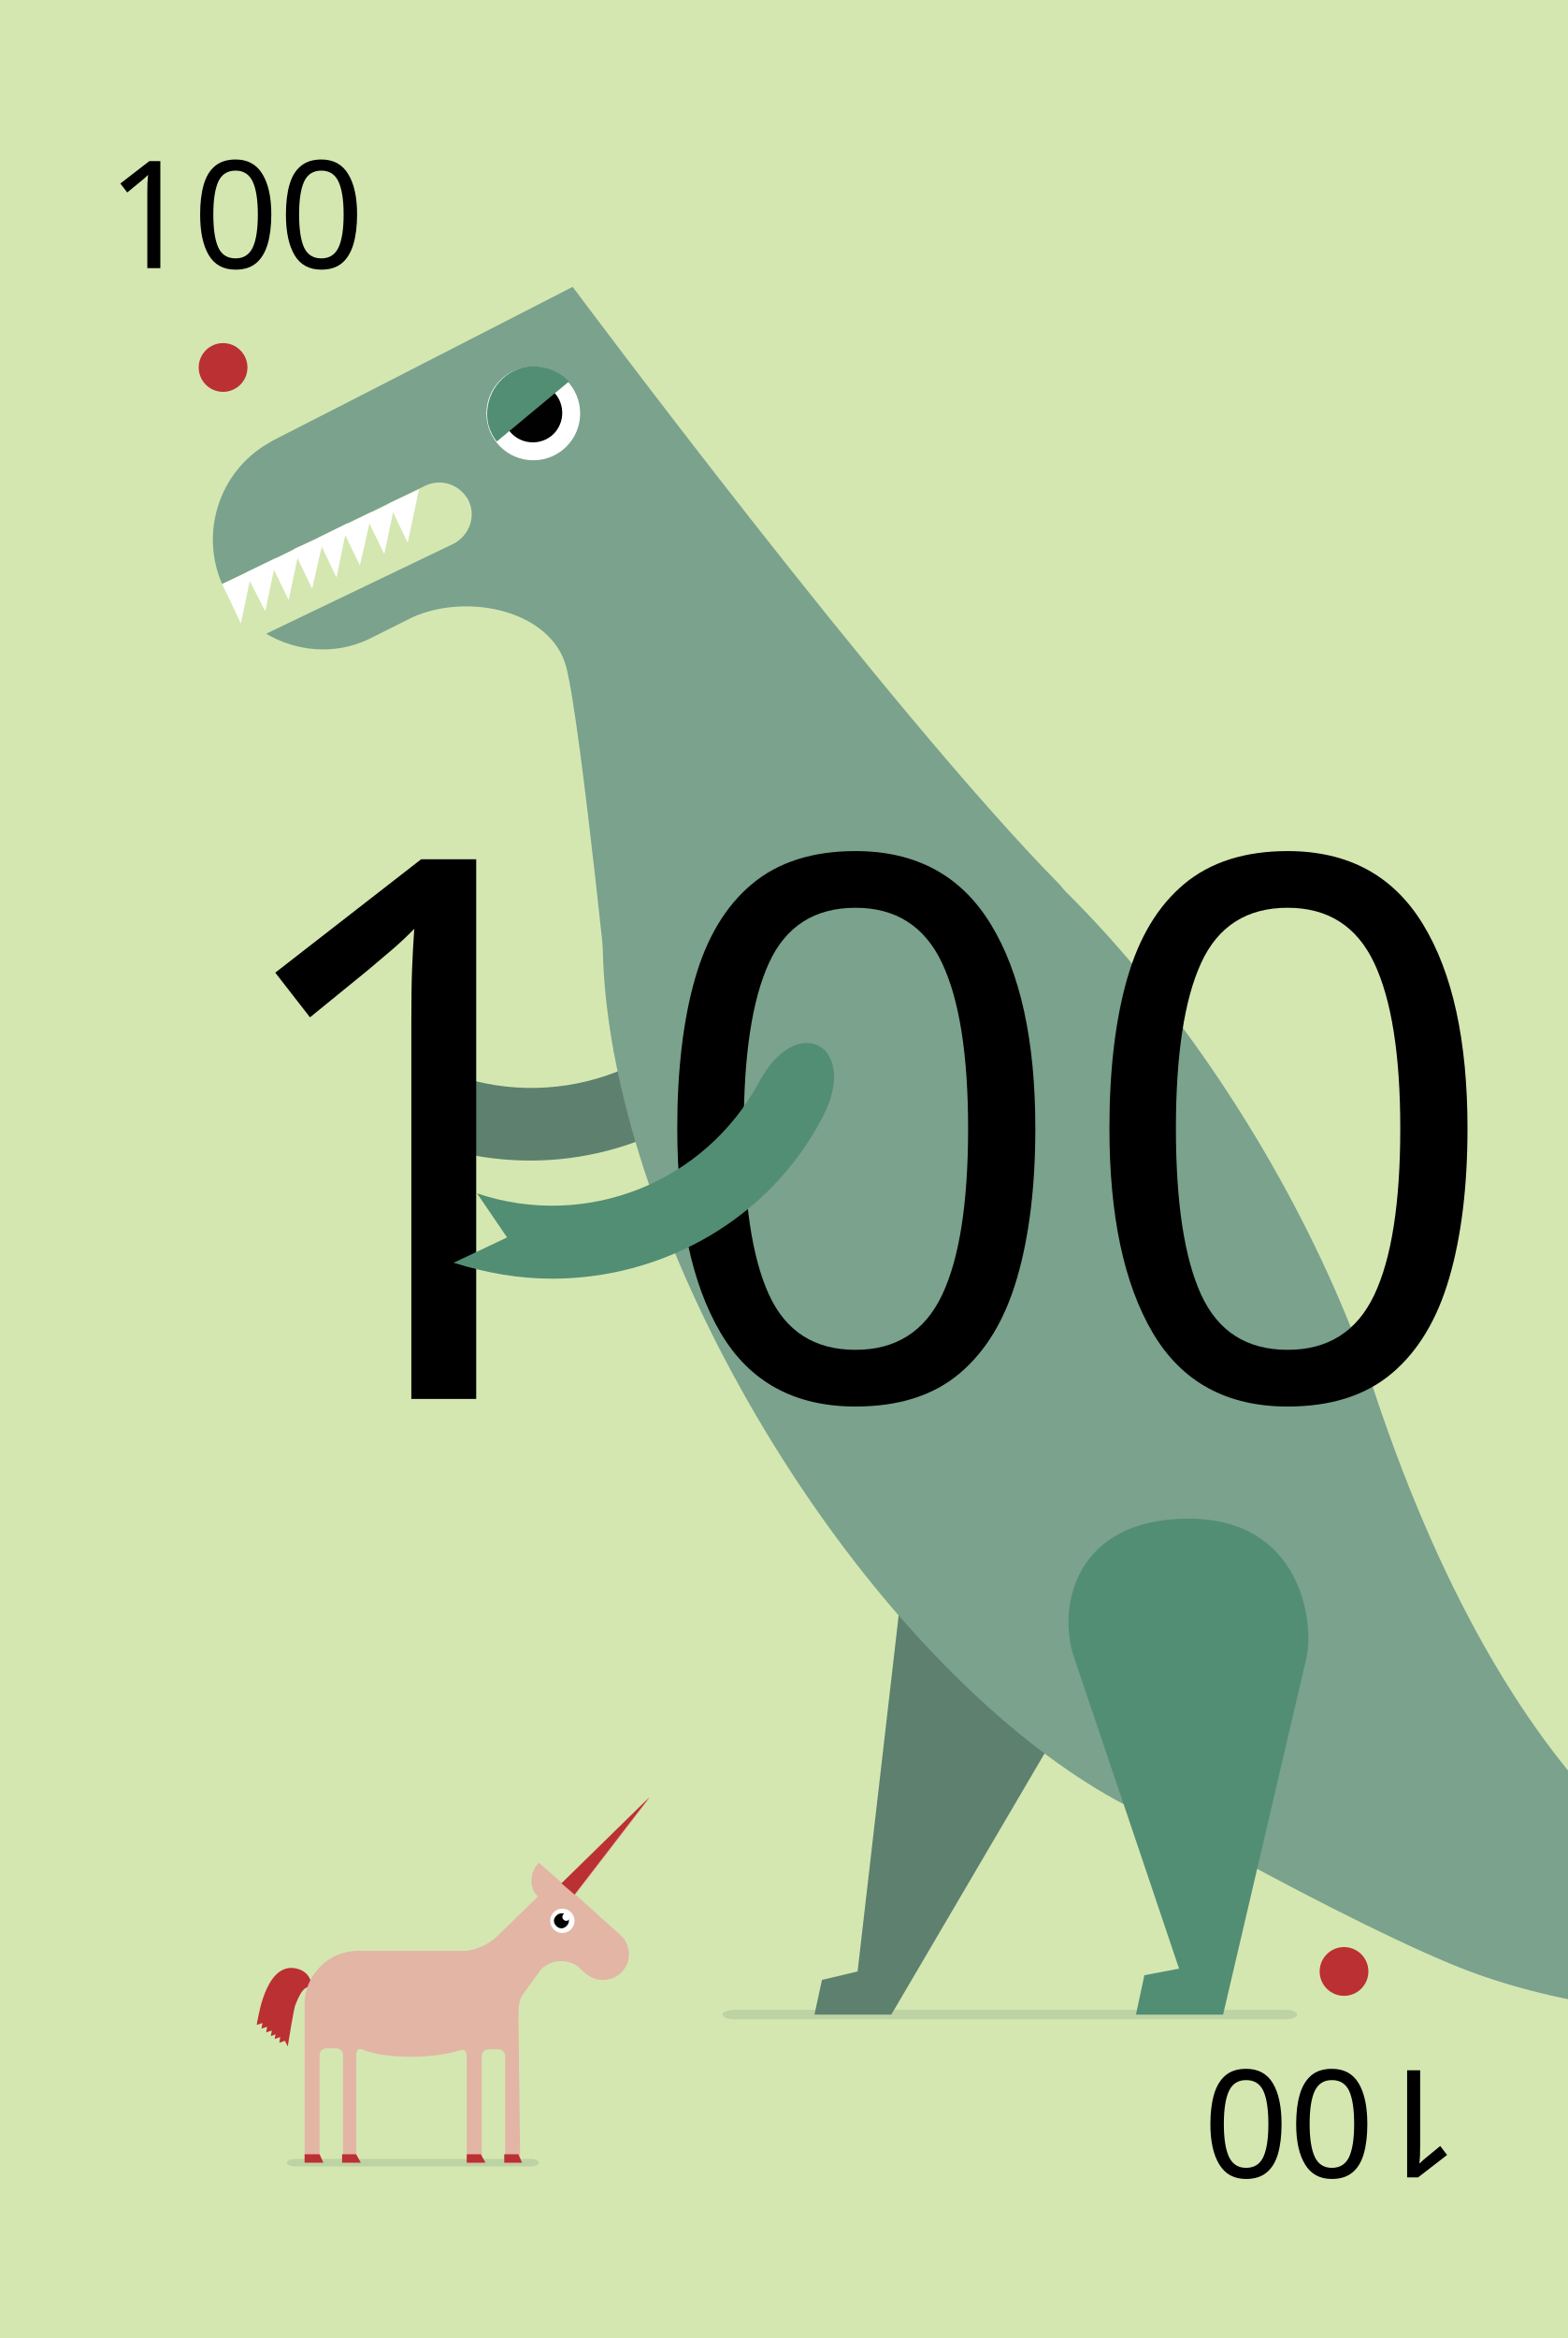
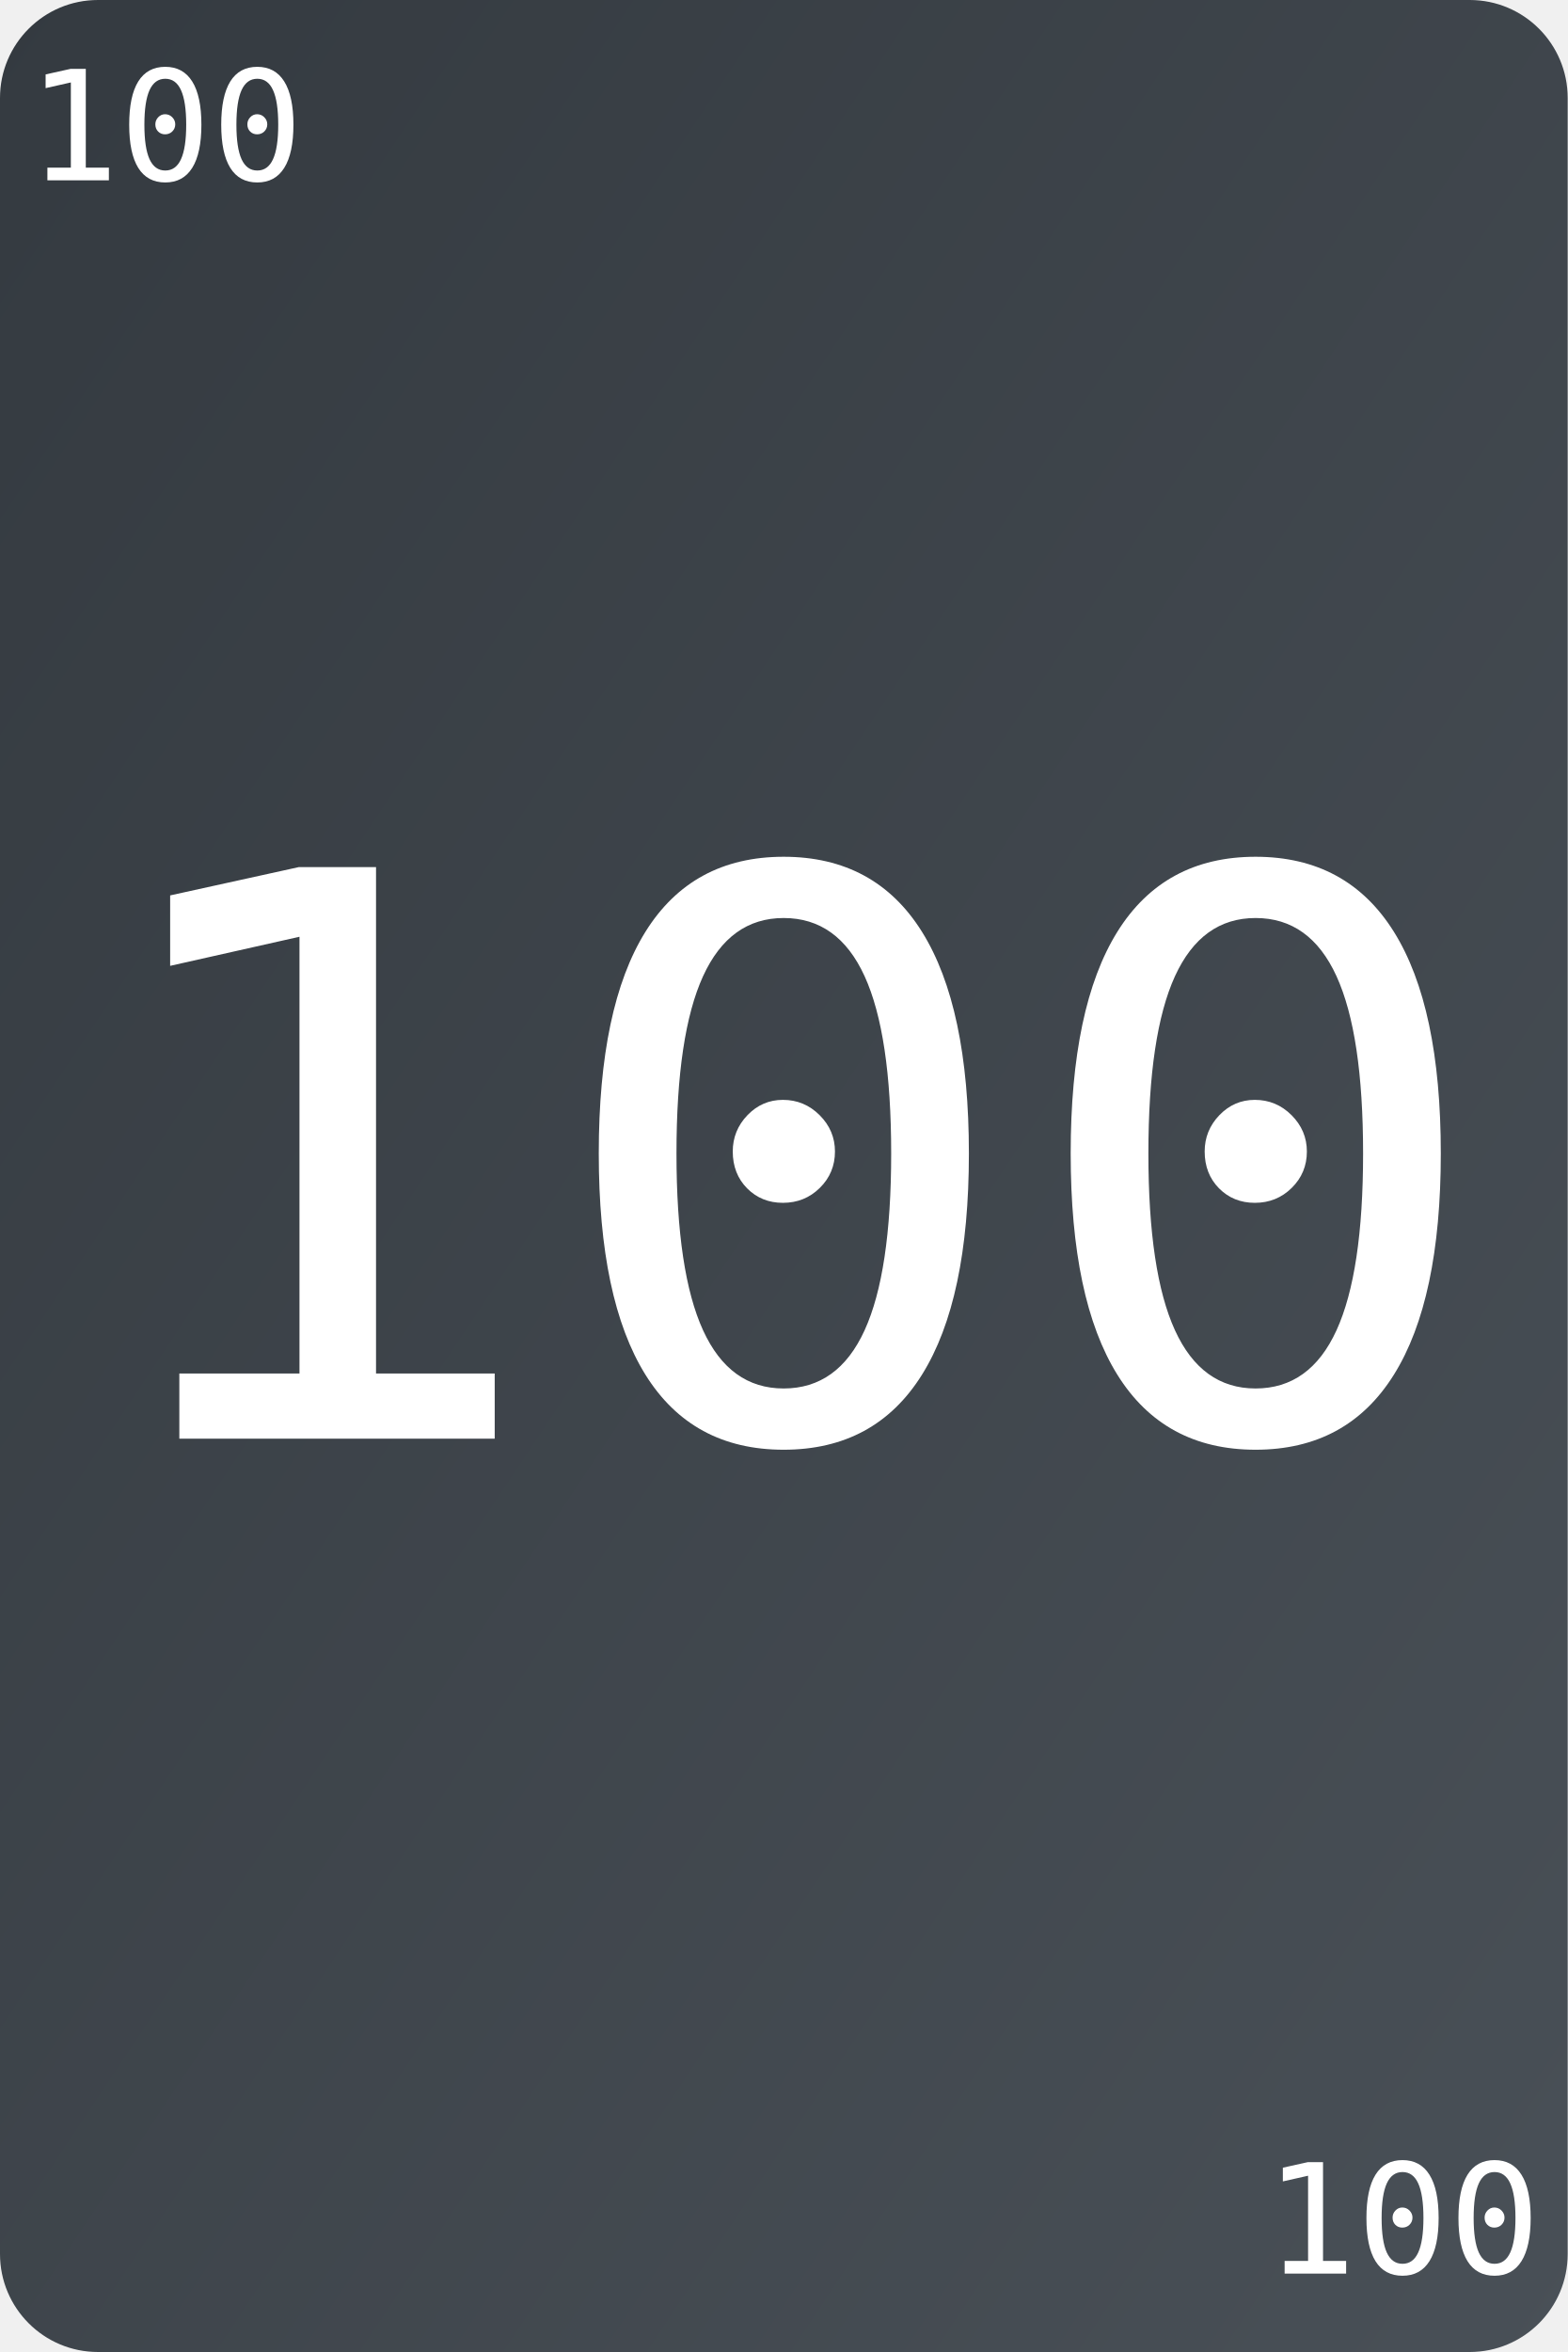
- <svg xmlns="http://www.w3.org/2000/svg" version="1.1" id="Layer_1" x="0px" y="0px" viewBox="0 0 167.2 249.4" enable-background="new 0 0 167.2 249.4" xml:space="preserve">
-   <rect x="-5.7" y="-5.7" fill="#D4E7B1" width="178.6" height="260.8" />
-   <g>
-     <g opacity="0.2">
-       <path fill="#5E806F" d="M57.5,230.7c0,0.2-0.4,0.4-0.9,0.4H31.5c-0.5,0-0.9-0.2-0.9-0.4s0.4-0.4,0.9-0.4h25.2    C57.1,230.3,57.5,230.5,57.5,230.7z" />
-     </g>
-     <path fill="#BA3033" d="M32,210.1L32,210.1c-3.5-1.3-4.4,4.9-4.5,5.3s-0.1,0.6-0.1,0.6l0.6-0.2l-0.1,0.6l0.6-0.2l-0.1,0.6l0.6-0.2   l-0.1,0.6l0.5-0.2l-0.1,0.5l0.6-0.2l-0.1,0.6l0.6-0.2l0.3,0.6c0,0,0.6-3.8,0.8-4.4c0.8-2.1,1.3-1.9,1.7-2   C33.3,211.2,32.8,210.4,32,210.1z" />
-     <path fill="#E2B5A5" d="M66.3,206.5L66.3,206.5l-1.8-1.6l-3.1-2.8l8-10.4l-9.4,9.2l-0.8-0.7l-1.7-1.5c-0.5,0.5-0.8,1.2-0.8,1.9   c0,0,0,0.1,0,0.1c0,0.7,0.3,1.2,0.7,1.6l0,0l-4.2,4.1l0,0c-1.6,1.6-3.5,1.7-3.5,1.7l4.9,6.3c0.3,0.5,0.7,1.2,0.7,0.3   c0-1.2,0.4-1.9,0.6-2.1l1.8-2.5c1.1-1.1,2.8-1.2,4-0.3l0.3,0.3l0.6,0.5l0,0c1.1,0.9,2.8,0.8,3.8-0.3   C67.4,209.2,67.3,207.5,66.3,206.5L66.3,206.5z M60.3,205.2c-0.3,0-0.5-0.2-0.5-0.4c0-0.3,0.2-0.5,0.4-0.5c0.3,0,0.5,0.2,0.5,0.4   C60.7,205,60.5,205.2,60.3,205.2z" />
-     <path fill="#BA3033" d="M61.3,202.1l8-10.4l-9.4,9.2L61.3,202.1z" />
-     <path fill="#E2B5A5" d="M55.3,213.3c-0.2-2.9-2.7-5.2-5.6-5.2H38.2c-3,0-5.4,2.3-5.7,5.2v17.4h1.6v-11.4c0-0.8,0.7-0.8,0.7-0.8h1.1   c0,0,0.7,0,0.7,0.8c0,0,0,0,0,0v11.4H38v-11.5l0,0c0,0,0-0.8,0.6-0.6c1.1,0.5,3.1,0.8,5.3,0.8c2.1,0,4-0.3,5.2-0.7c0,0,0.1,0,0.1,0   c0.6-0.2,0.6,0.6,0.6,0.6l0,0v11.5h1.6c0,0,0-11.4,0-11.4c0-0.8,0.7-0.8,0.7-0.8h1.1c0,0,0.7,0,0.7,0.8v11.4h1.6L55.3,213.3   L55.3,213.3z" />
-     <polygon fill="#BA3033" points="34.1,229.8 32.5,229.8 32.5,230.7 34.5,230.7  " />
-     <polygon fill="#BA3033" points="38,229.8 36.5,229.8 36.5,230.7 38.5,230.7  " />
-     <polygon fill="#BA3033" points="51.3,229.8 49.8,229.8 49.8,230.7 51.8,230.7  " />
-     <polygon fill="#BA3033" points="55.3,229.8 53.8,229.8 53.8,230.7 55.7,230.7  " />
-     <circle fill="#FFFFFF" cx="60" cy="204.9" r="1.3" />
-     <g>
-       <path fill="#010101" d="M60.4,204.9c-0.2,0-0.4-0.2-0.4-0.4c0-0.2,0.1-0.3,0.2-0.4c-0.1,0-0.2,0-0.3,0c-0.4,0-0.8,0.4-0.8,0.8    c0,0.4,0.4,0.8,0.8,0.8s0.8-0.4,0.8-0.8c0-0.1,0-0.1,0-0.2C60.7,204.8,60.6,204.9,60.4,204.9z" />
-     </g>
-   </g>
-   <circle fill="#BA3033" cx="23.8" cy="39.2" r="2.6" />
-   <g>
-     <text transform="matrix(1 0 0 1 11.4203 28.6079)" font-family="'RobotoSlab-Regular'" font-size="16">100</text>
-   </g>
-   <circle fill="#BA3033" cx="143.4" cy="210.3" r="2.6" />
-   <g>
-     <text transform="matrix(-1 0 0 -1 155.8207 220.8426)" font-family="'RobotoSlab-Regular'" font-size="16">100</text>
-   </g>
-   <g opacity="0.2">
-     <path fill="#5E806F" d="M138.4,214.9c0,0.3-0.6,0.5-1.3,0.5H78.4c-0.7,0-1.3-0.2-1.3-0.5s0.6-0.5,1.3-0.5h58.8   C137.9,214.4,138.4,214.6,138.4,214.9z" />
-   </g>
-   <g>
-     <path fill="#5E806F" d="M56.6,123.8c-4,0-8.1-0.7-12-2.3l4.9-2.8l-2-4.4c11.4,4.5,24.3,0.1,30.7-10.4c6.4-10.5,4.2-24-5-32l5.1-5.9   c12.1,10.5,14.9,28.1,6.6,41.9C78.6,118,67.8,123.8,56.6,123.8z" />
-   </g>
-   <polygon fill="#5E806F" points="95.1,214.9 86.9,214.9 87.7,211.2 91.5,210.3 96.9,163.5 119.4,173.5 " />
-   <path fill="#7AA28D" d="M113,94.3C94.6,75.6,61.1,30.6,61.1,30.6L37.9,42.5L29.1,47l-0.5,0.3l0,0c-5.2,3-7.3,9.5-4.9,15l21.7-10.5  c1.7-0.8,3.7-0.1,4.6,1.6c0.8,1.7,0.1,3.7-1.6,4.6l-20,9.6c3.2,1.9,7.3,2.3,10.9,0.6l0,0l3.2-1.6l1.6-0.8c6-2.6,14.7-0.6,16.3,5.3  c1.6,6,5.1,41.2,5.1,41.2C65.8,113.2,121.5,103,113,94.3z M57.4,47c-0.3,1-1.5,1.6-2.5,1.2c-1-0.3-1.6-1.4-1.3-2.5  c0.3-1,1.5-1.6,2.5-1.3C57.1,44.8,57.7,46,57.4,47z" />
-   <ellipse transform="matrix(0.8564 -0.5163 0.5163 0.8564 -55.2217 75.3256)" fill="#7AA28D" cx="107.8" cy="136.9" rx="30.5" ry="67.3" />
-   <path fill="#7AA28D" d="M147.5,151c-12.1-34.6-42.5-13.2-42.5-13.2l8.4,50c0,0,26.7,15.6,41.4,21.7c5,2.1,11.3,3.8,18.1,4.7V195  C164.3,186.7,155.1,172.9,147.5,151z" />
-   <path fill="#528E73" d="M130.5,214.9h-9.3l0.9-4.2l3.7-0.7c0,0-9.4-27.9-11.2-33.2c-1.8-5.3,0-14.8,12.2-14.8s13.4,11.3,12.6,14.8  C138.6,180.2,130.5,214.9,130.5,214.9z" />
-   <g>
-     <polygon fill="#FFFFFF" points="25.7,66.5 23.7,62.3 26.9,60.8  " />
-     <polygon fill="#FFFFFF" points="28.3,65.2 26.2,61.1 29.5,59.5  " />
-     <polygon fill="#FFFFFF" points="30.8,64 28.8,59.9 32,58.3  " />
-     <polygon fill="#FFFFFF" points="33.3,62.8 31.3,58.6 34.6,57.1  " />
-     <polygon fill="#FFFFFF" points="35.9,61.6 33.9,57.4 37.1,55.8  " />
-     <polygon fill="#FFFFFF" points="38.4,60.3 36.4,56.2 39.7,54.6  " />
-     <polygon fill="#FFFFFF" points="41,59.1 39,55 42.2,53.4  " />
-     <polygon fill="#FFFFFF" points="43.5,57.9 41.5,53.7 44.7,52.2  " />
-   </g>
-   <g>
-     <circle fill="#FFFFFF" cx="56.9" cy="44.1" r="5" />
-     <g>
-       <path fill="#010101" d="M56.5,42.4c0.2,0.8-0.3,1.7-1.2,1.9c-0.6,0.1-1.2-0.1-1.6-0.5c0,0.3,0,0.7,0.1,1c0.4,1.7,2.1,2.7,3.8,2.3    c1.7-0.4,2.7-2.1,2.3-3.8c-0.4-1.7-2.1-2.7-3.8-2.3c-0.2,0.1-0.5,0.2-0.7,0.3C56,41.5,56.4,41.9,56.5,42.4z" />
-     </g>
-     <path fill="#528E73" d="M55.8,39.2c-2.7,0.7-4.3,3.4-3.7,6.1c0.2,0.7,0.5,1.3,0.9,1.8l7.7-6.4C59.5,39.4,57.6,38.8,55.8,39.2z" />
-   </g>
-   <text transform="matrix(1 0 0 1 22.1987 149.2247)" font-family="'RobotoSlab-Thin'" font-size="80.612">100</text>
-   <g>
-     <path fill="#528E73" d="M58.9,136.4c-3.5,0-7-0.6-10.5-1.7l5.7-2.7l-3.2-4.7c11.6,3.9,24.3-1.1,30.1-11.9c4.1-7.6,10.7-3.8,6.8,3.7   C82.1,130.1,70.7,136.4,58.9,136.4z" />
+ <svg xmlns="http://www.w3.org/2000/svg" width="400" height="600">
+   <defs>
+     <linearGradient id="backgradient" spreadMethod="pad" x2="1" y2="1">
+       <stop offset="0" stop-color="#343a40" />
+       <stop offset="1" stop-color="#495057" />
+     </linearGradient>
+   </defs>
+   <g class="layer">
+     <rect fill="url(#backgradient)" height="600" id="background" rx="25" ry="25" stroke="#000000" stroke-width="0" width="400" x="0" y="0" />
+     <text fill="#ffffff" font-family="Monospace" font-size="39" id="svg_7" stroke="#000000" stroke-dasharray="null" stroke-linecap="null" stroke-linejoin="null" stroke-width="0" text-anchor="middle" x="42.172" xml:space="preserve" y="46">100</text>
+     <text fill="#ffffff" font-family="Monospace" font-size="39" id="svg_8" stroke="#000000" stroke-dasharray="null" stroke-linecap="null" stroke-linejoin="null" stroke-width="0" text-anchor="middle" x="357.859" xml:space="preserve" y="580">100</text>
+     <text fill="#ffffff" font-family="Monospace" font-size="200" id="svg_9" stroke="#000000" stroke-dasharray="null" stroke-linecap="null" stroke-linejoin="null" stroke-width="0" text-anchor="middle" x="200" xml:space="preserve" y="367">100</text>
  </g>
</svg>
